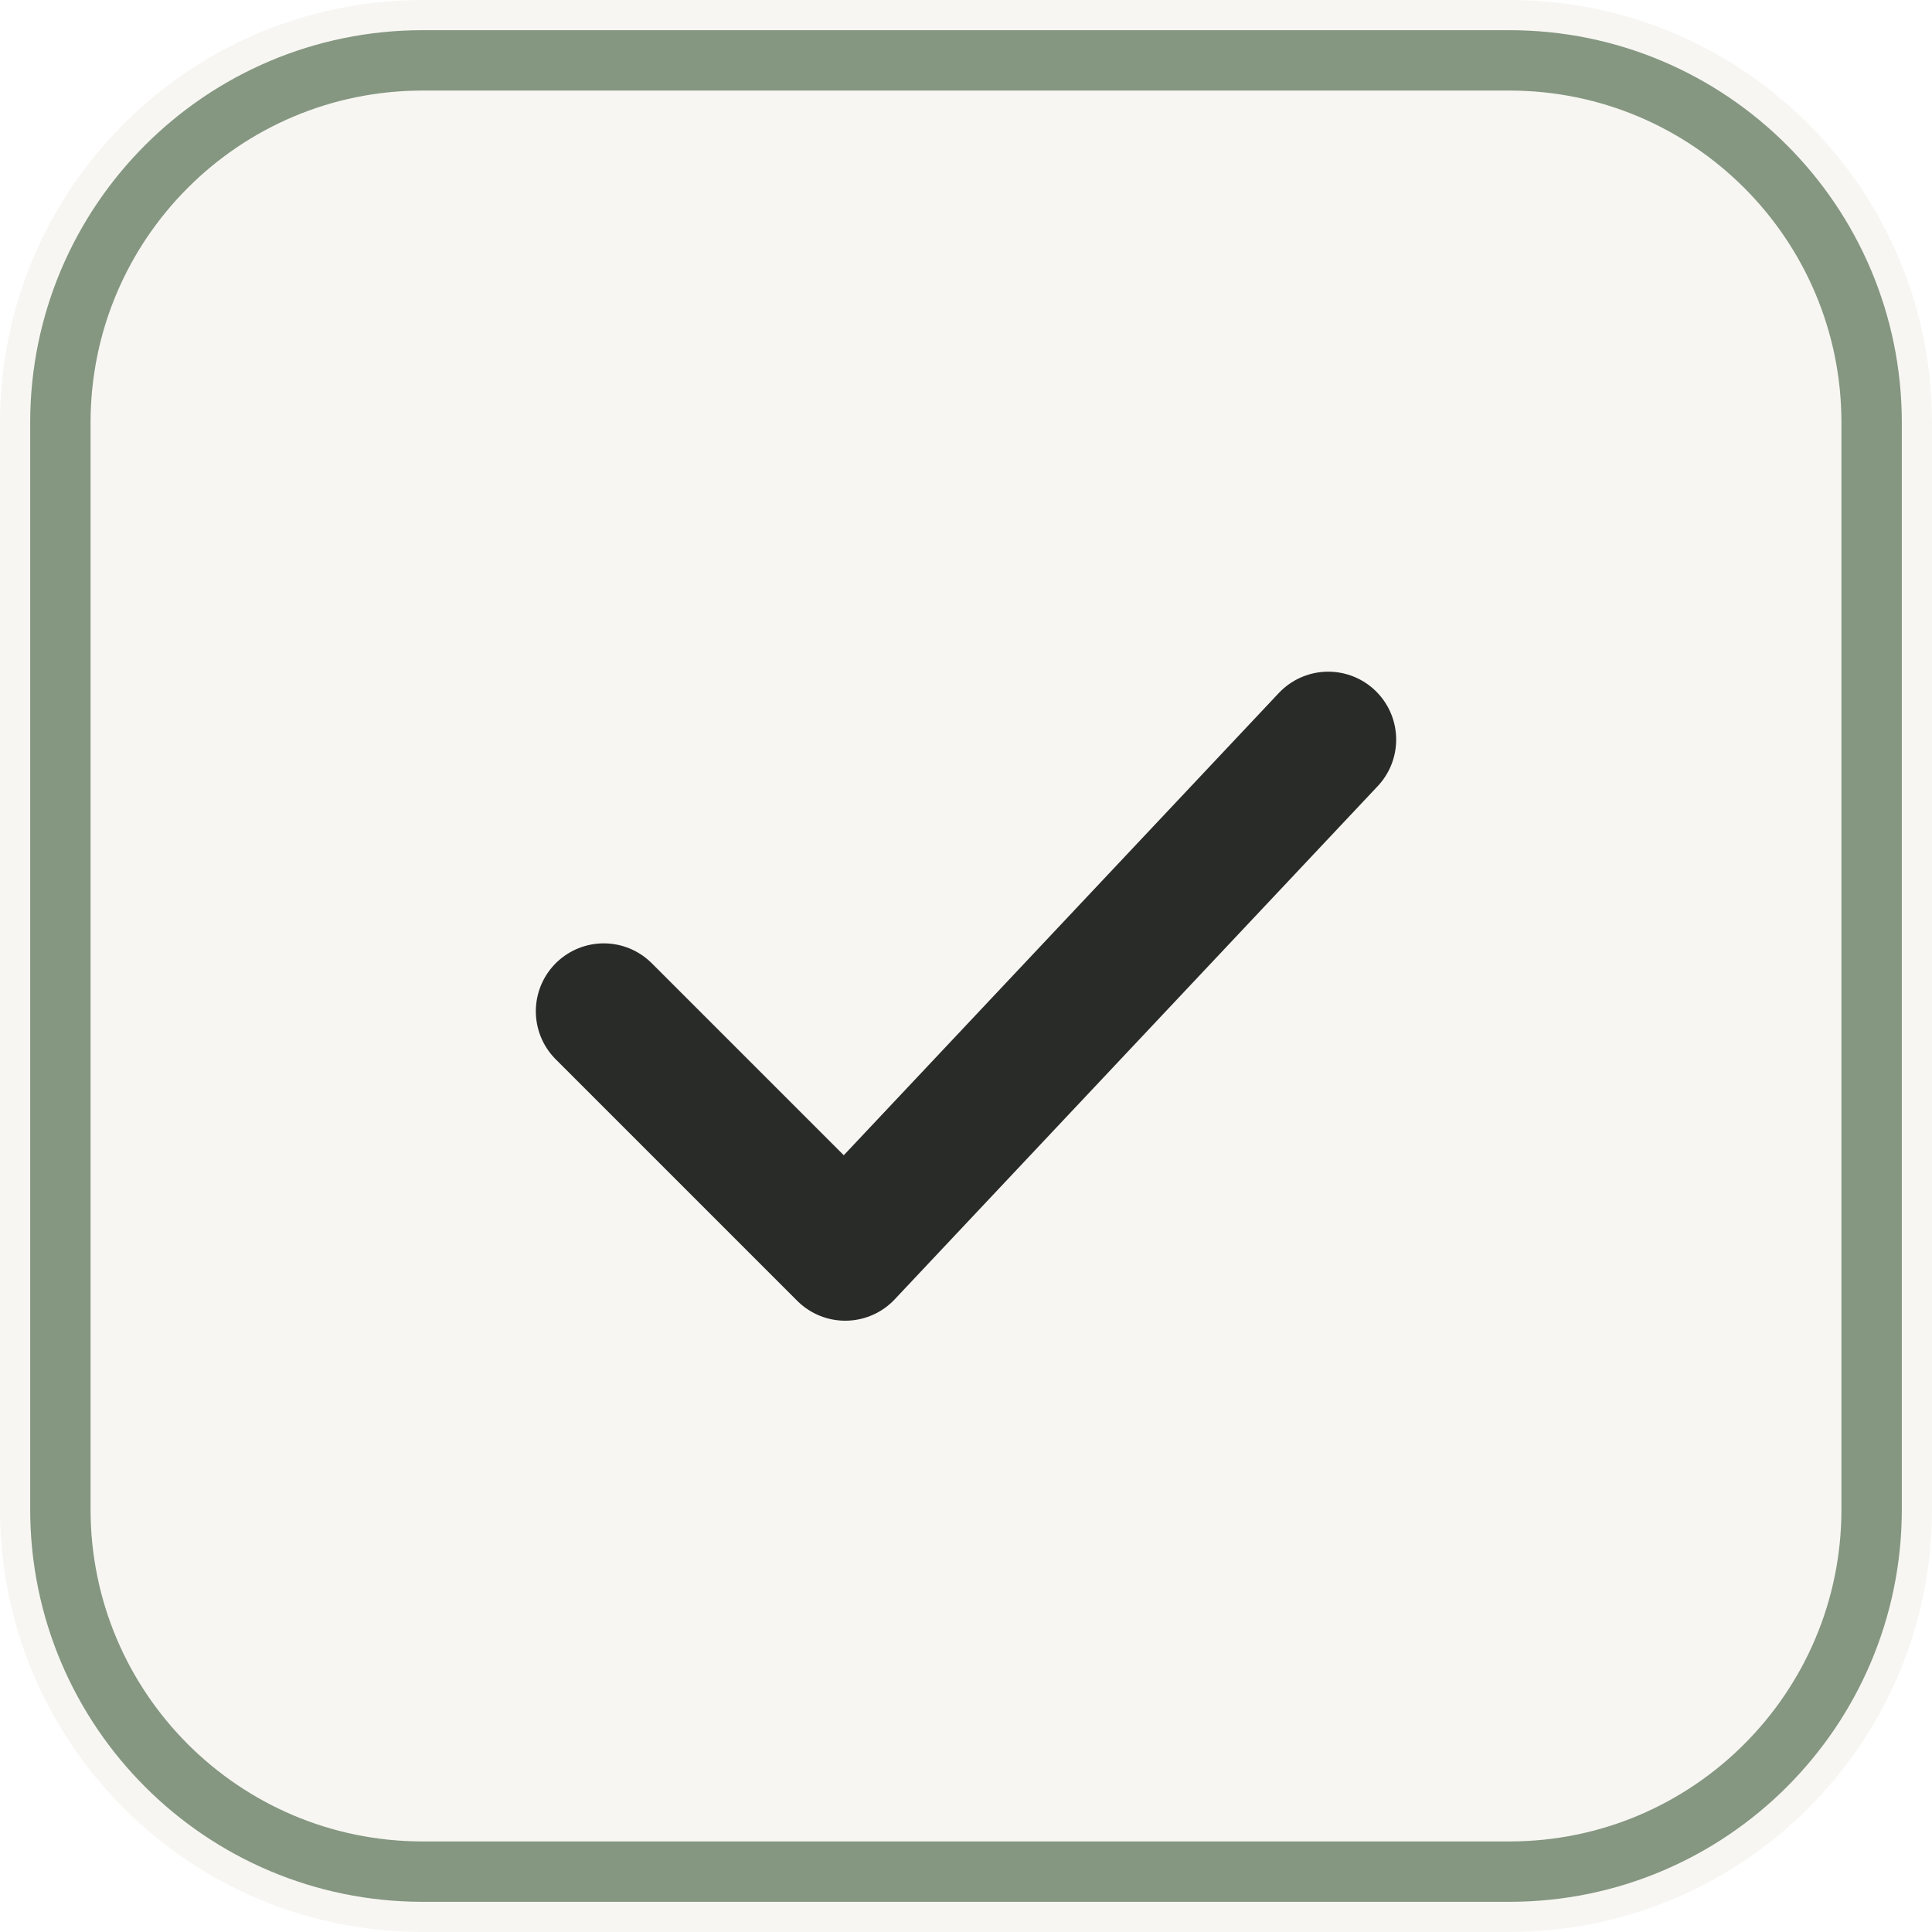
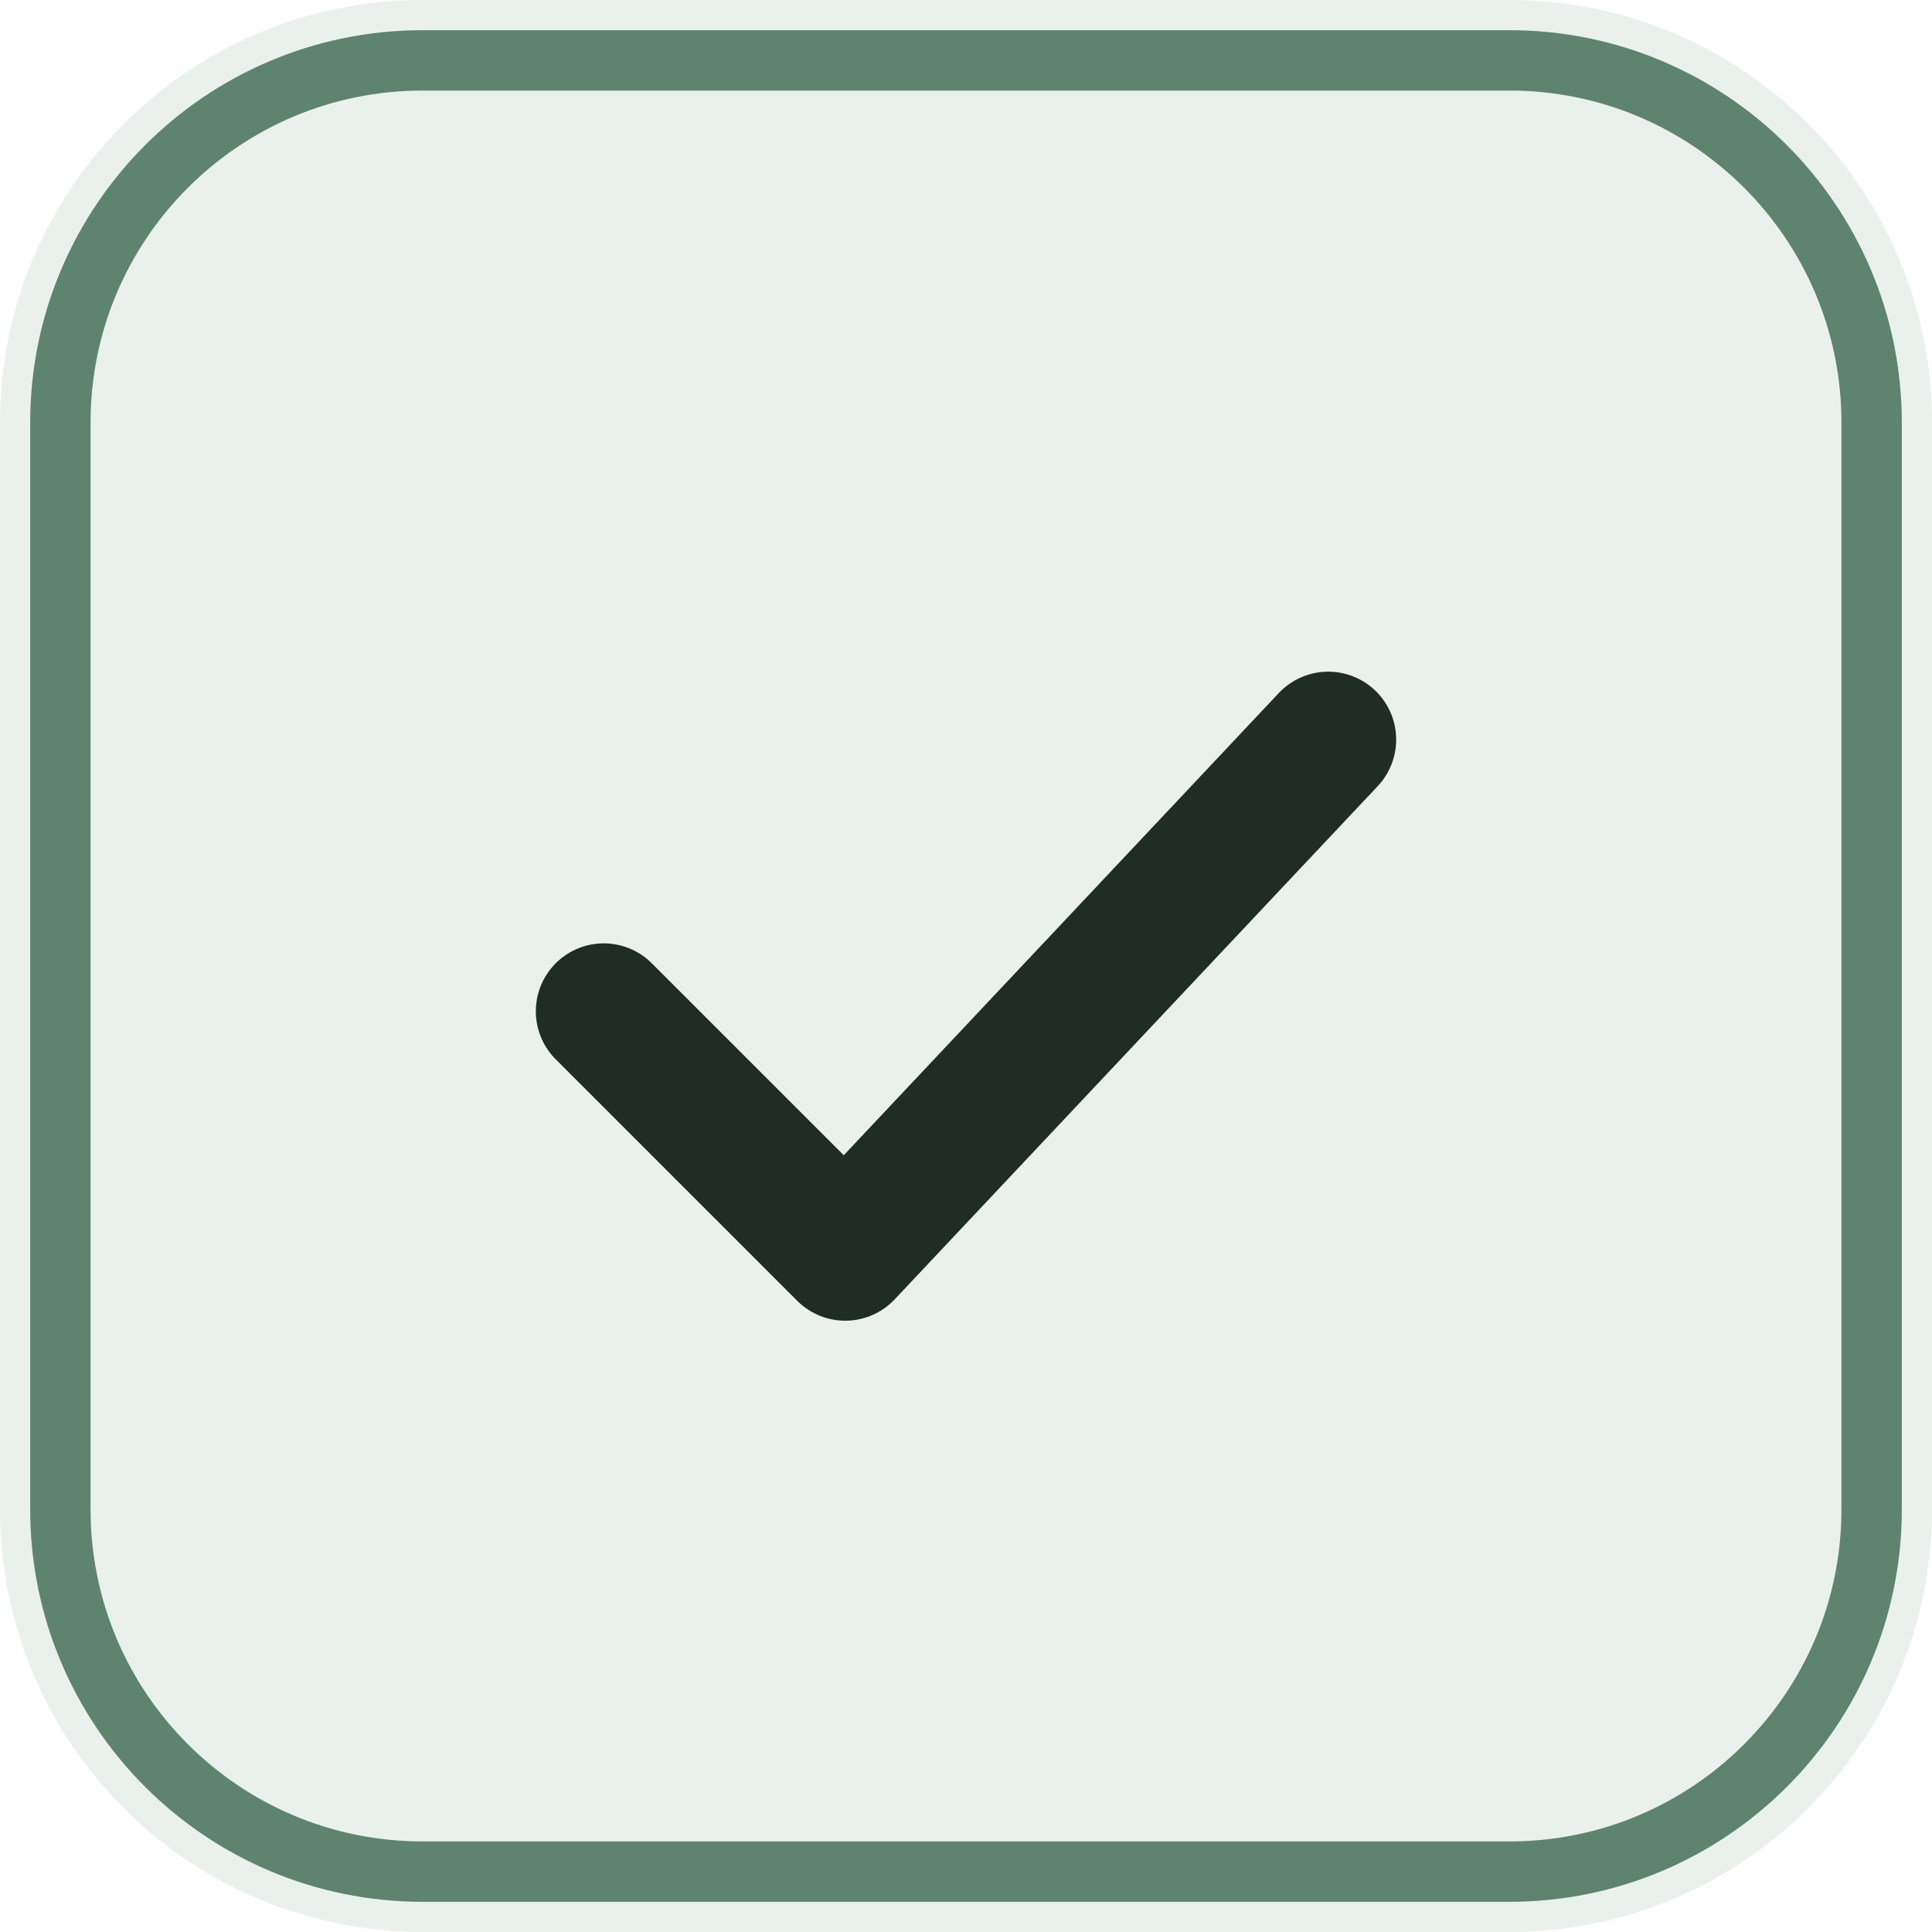
<svg xmlns="http://www.w3.org/2000/svg" viewBox="0 0 64 64" width="64" height="64">
-   <rect width="64" height="64" rx="14" fill="#F7F6F2" />
-   <rect x="2" y="2" width="60" height="60" rx="12" fill="none" stroke="#859681" stroke-width="2" />
-   <path d="M20 33.5l8 8 16-17" fill="none" stroke="#292B29" stroke-width="4.5" stroke-linecap="round" stroke-linejoin="round" />
+   <rect width="64" height="64" rx="14" fill="#EAF1EC" />
+   <rect x="2" y="2" width="60" height="60" rx="12" fill="none" stroke="#5E846F" stroke-width="2" />
+   <path d="M20 33.5l8 8 16-17" fill="none" stroke="#1F2D26" stroke-width="4.5" stroke-linecap="round" stroke-linejoin="round" />
</svg>
